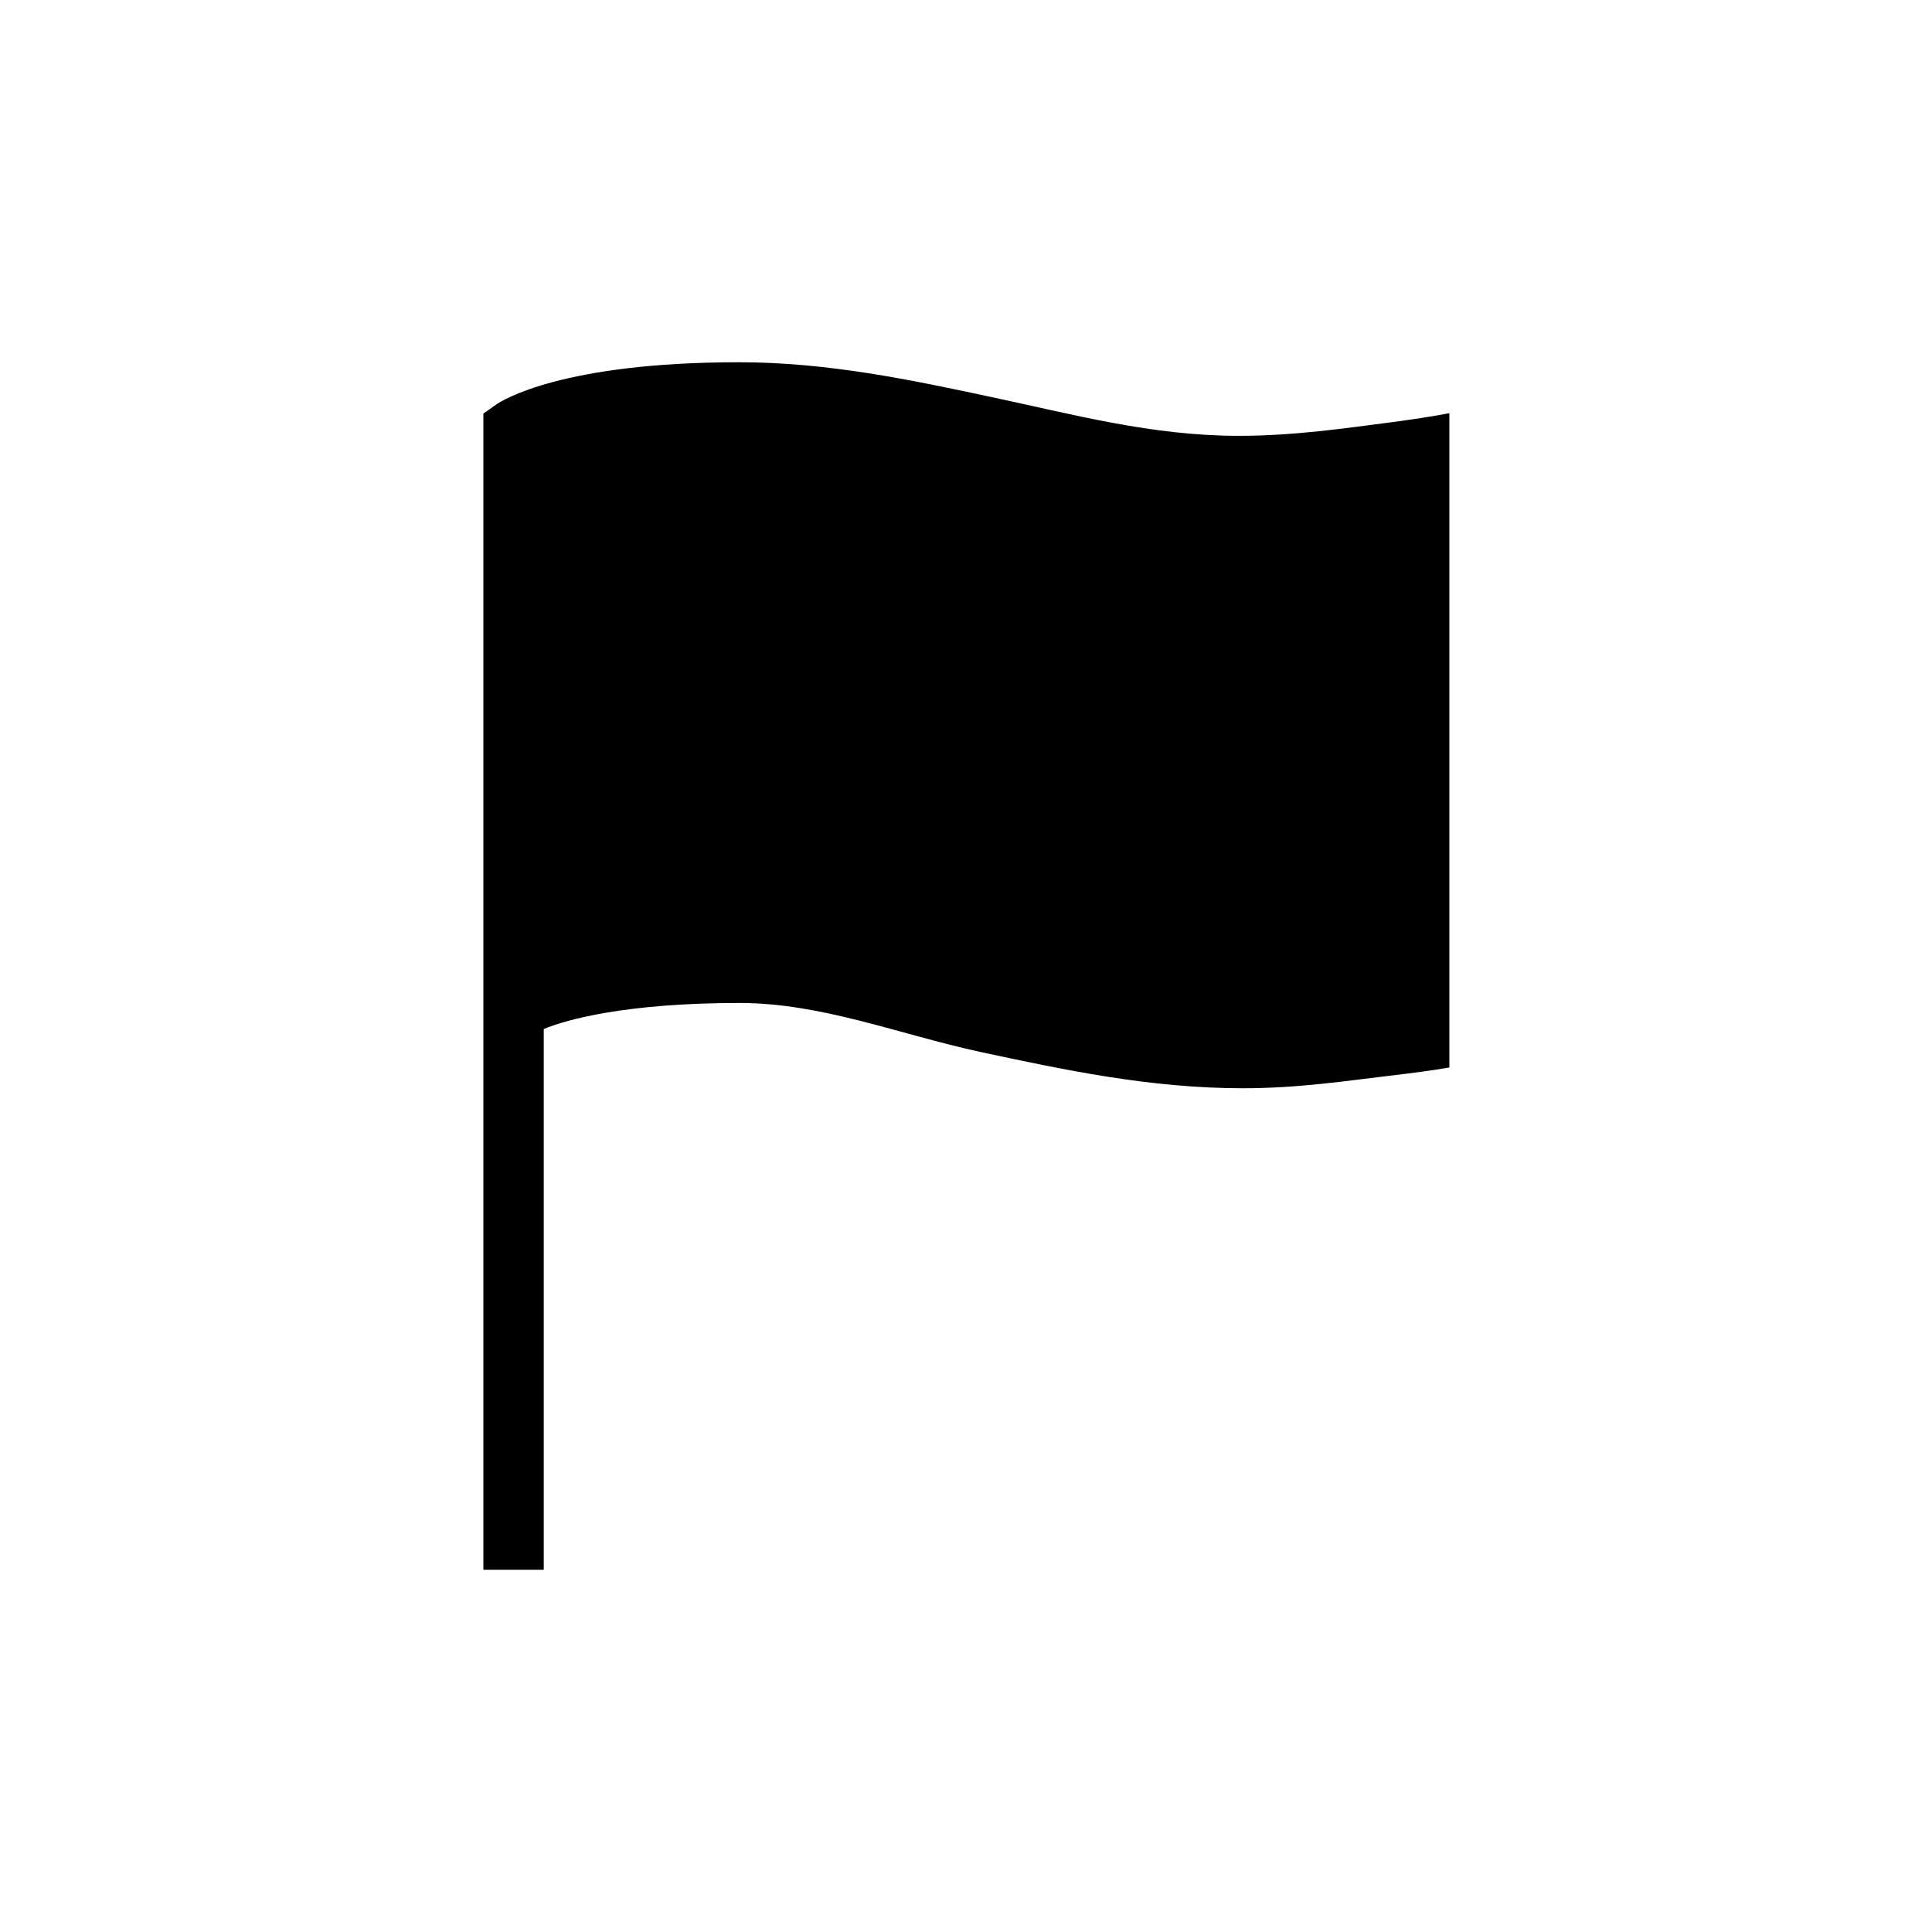
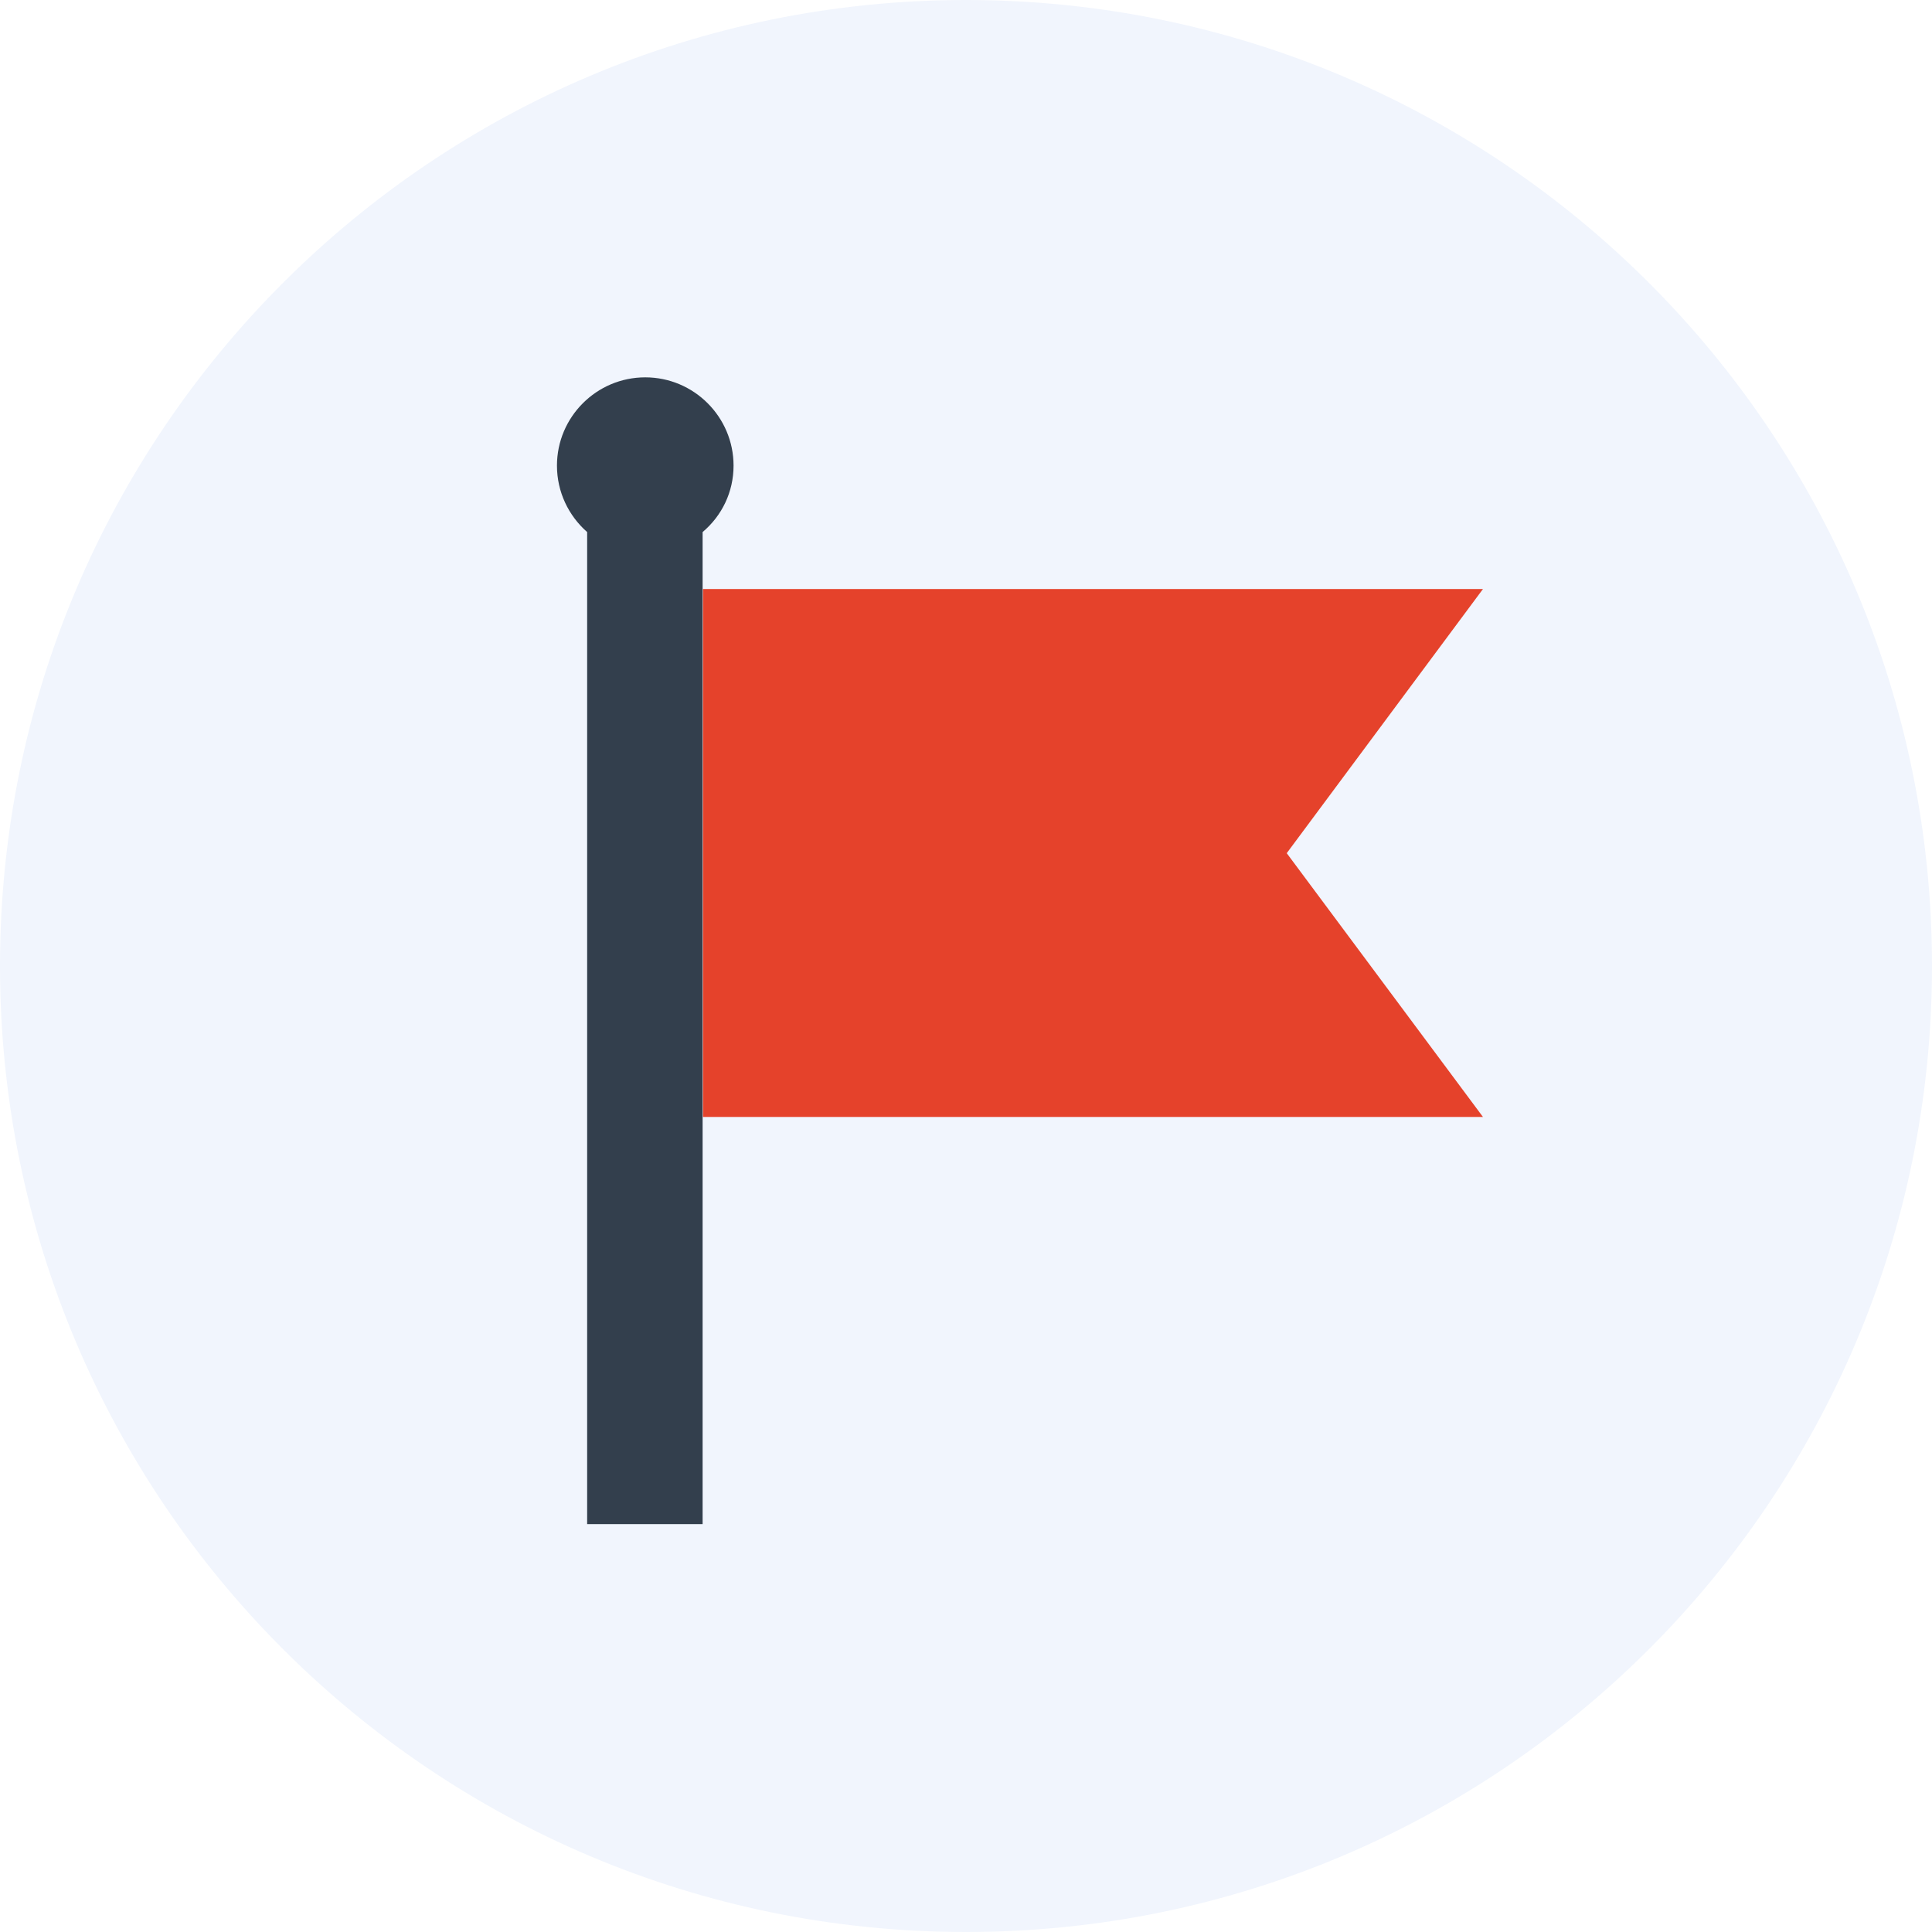
- <svg xmlns="http://www.w3.org/2000/svg" height="512px" id="Layer_1" style="enable-background:new 0 0 512 512;" version="1.1" viewBox="0 0 512 512" width="512px" xml:space="preserve">
+ <svg xmlns="http://www.w3.org/2000/svg" version="1.1" id="Layer_1" x="0px" y="0px" viewBox="0 0 512 512" style="enable-background:new 0 0 512 512;" xml:space="preserve">
+   <style type="text/css">
+ 	.st0{fill:#F1F5FD;}
+ 	.st1{fill:#333F4D;}
+ 	.st2{fill:#E5422B;}
+ </style>
  <g>
-     <path d="M368,112c-11,1.4-24.9,3.5-39.7,3.5c-23.1,0-44-5.7-65.2-10.2c-21.5-4.6-43.7-9.3-67.2-9.3c-46.9,0-62.8,10.1-64.4,11.2   l-3.4,2.4v2.6v161.7V416h16V272.7c6-2.5,21.8-6.9,51.9-6.9c21.8,0,42.2,8.3,63.9,13c22,4.7,44.8,9.6,69.5,9.6   c14.7,0,27.7-2,38.7-3.3c6-0.7,11.3-1.4,16-2.2V126v-16.5C379.4,110.4,374,111.2,368,112z" />
+     <circle class="st0" cx="256" cy="256" r="256" />
+     <path class="st1" d="M194.4,123.4c0-12.9-10.5-23.4-23.4-23.4s-23.4,10.5-23.4,23.4c0,7,3.1,13.3,8,17.6v262.9h30.6V141   C191.3,136.7,194.4,130.4,194.4,123.4z" />
+     <polygon class="st2" points="393,296 186.3,296 186.3,156.1 393,156.1 341,226.1  " />
  </g>
</svg>
